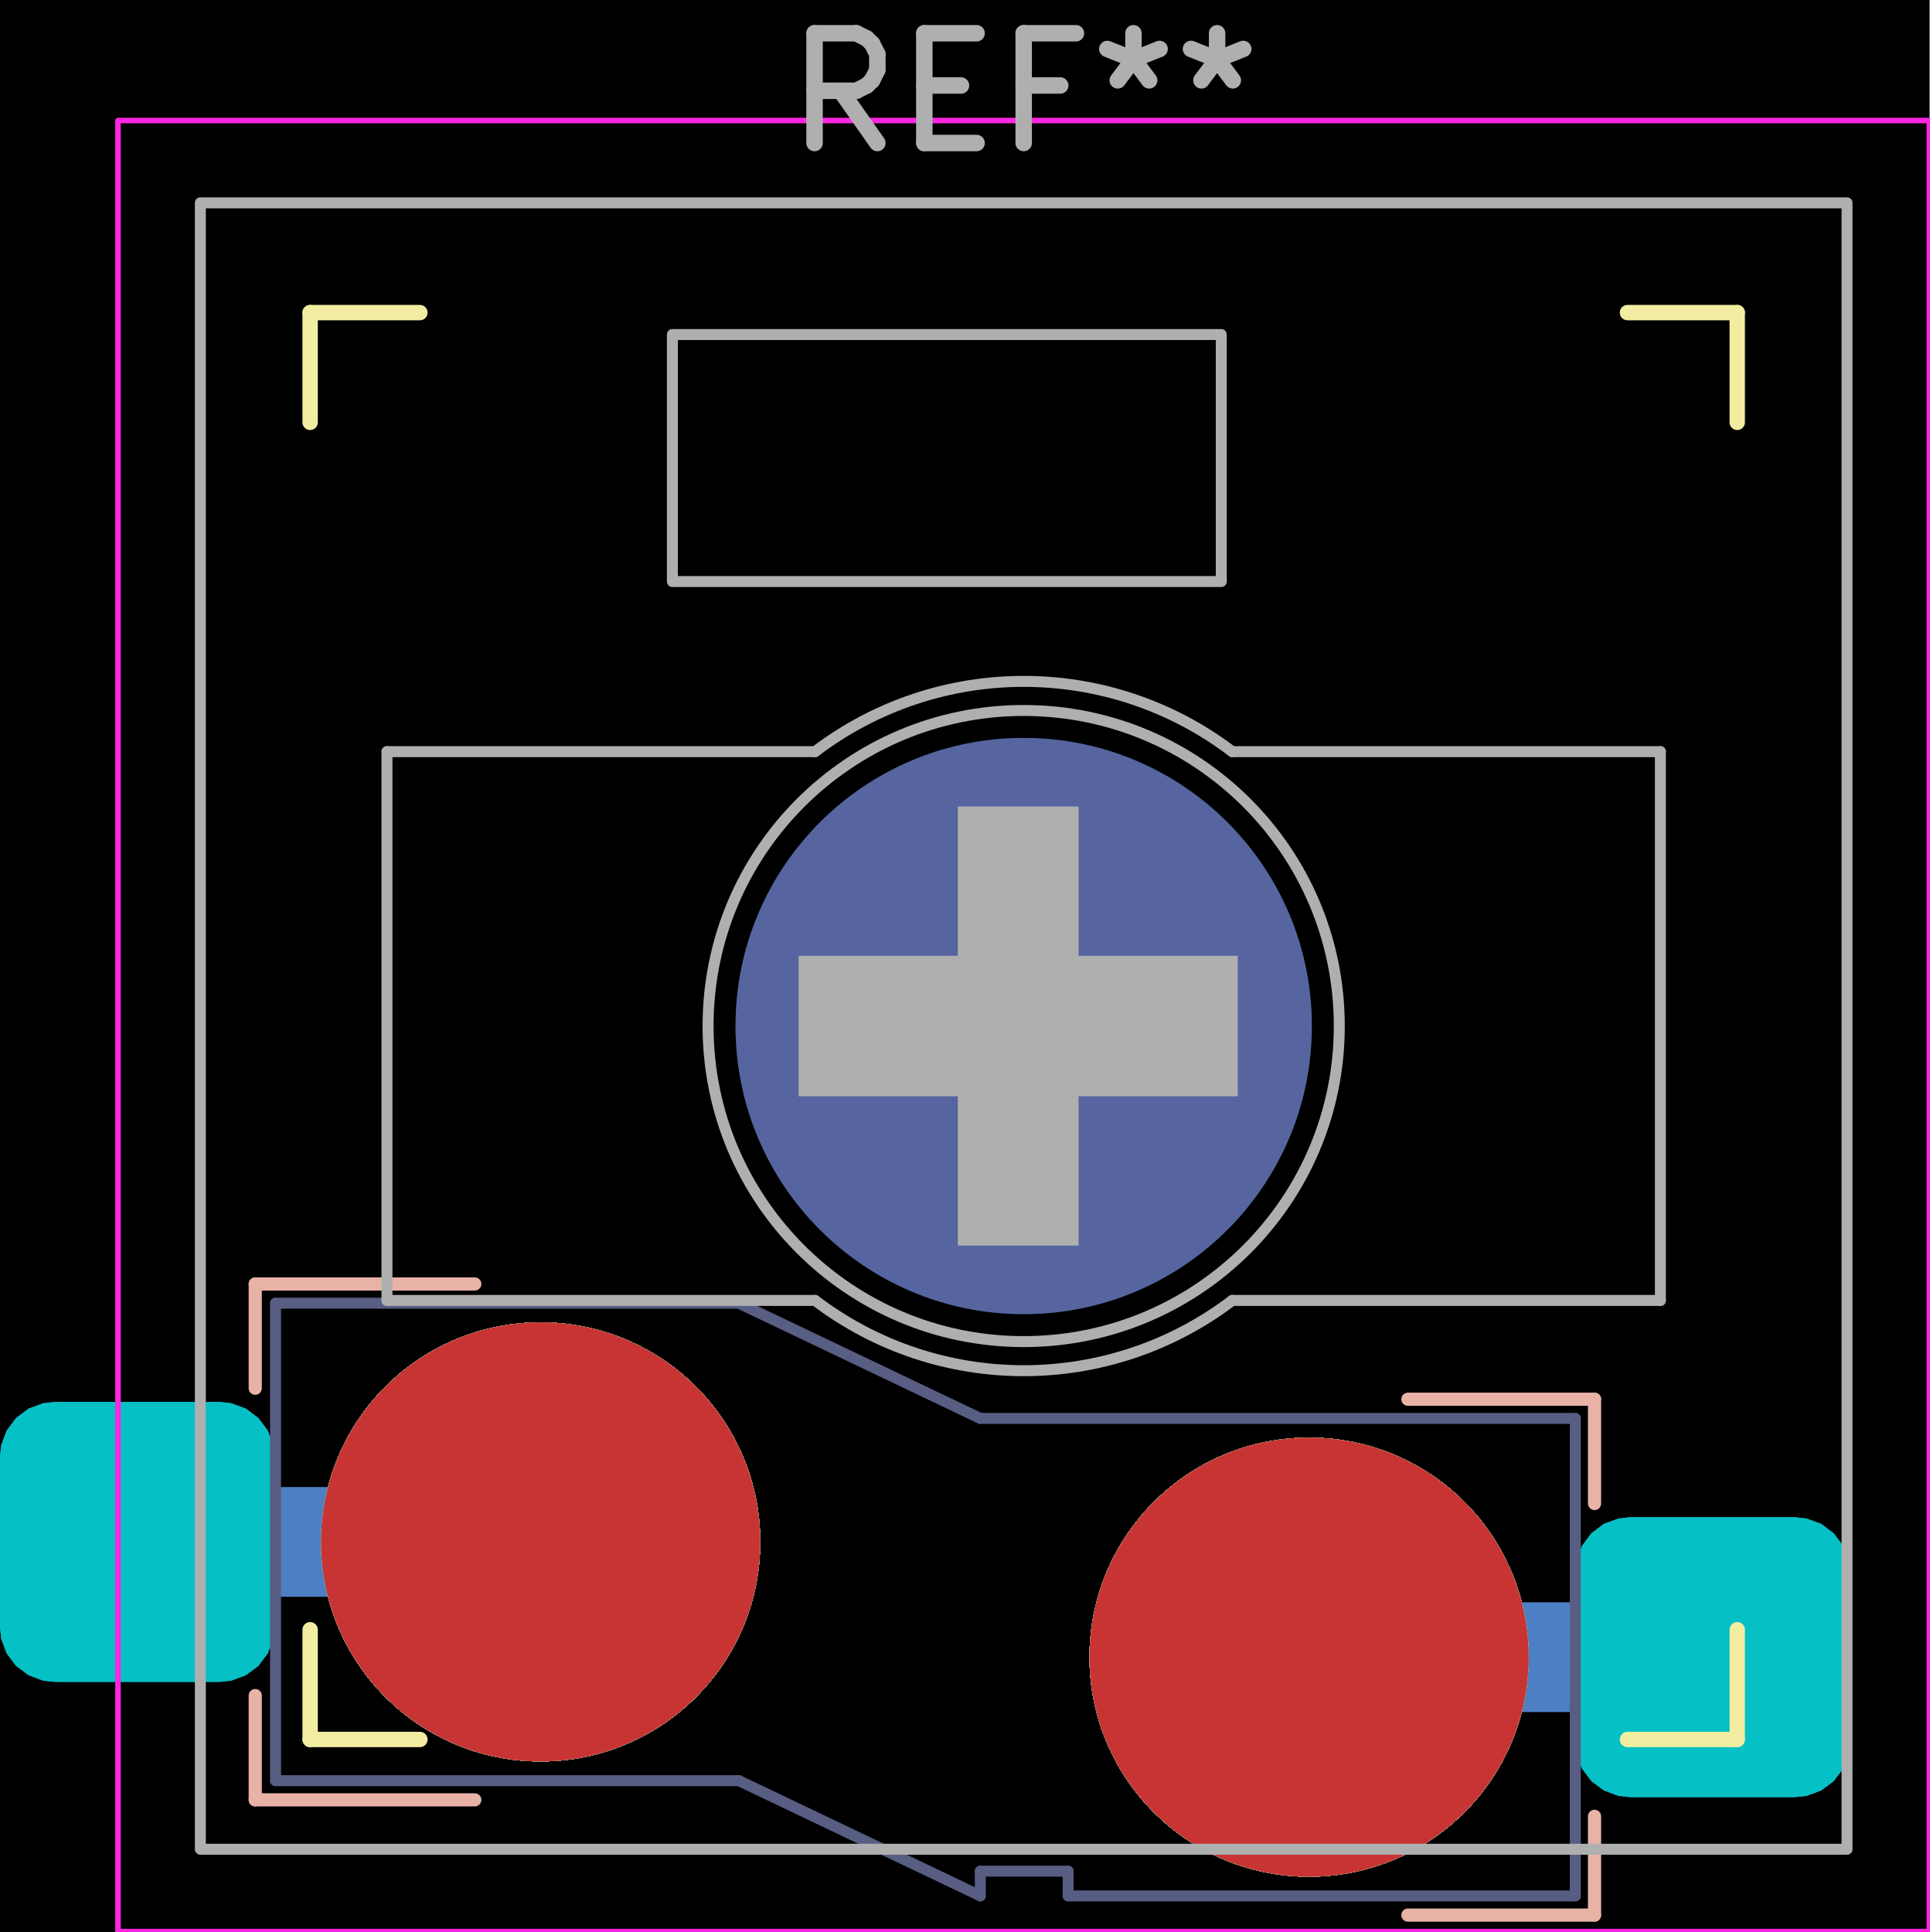
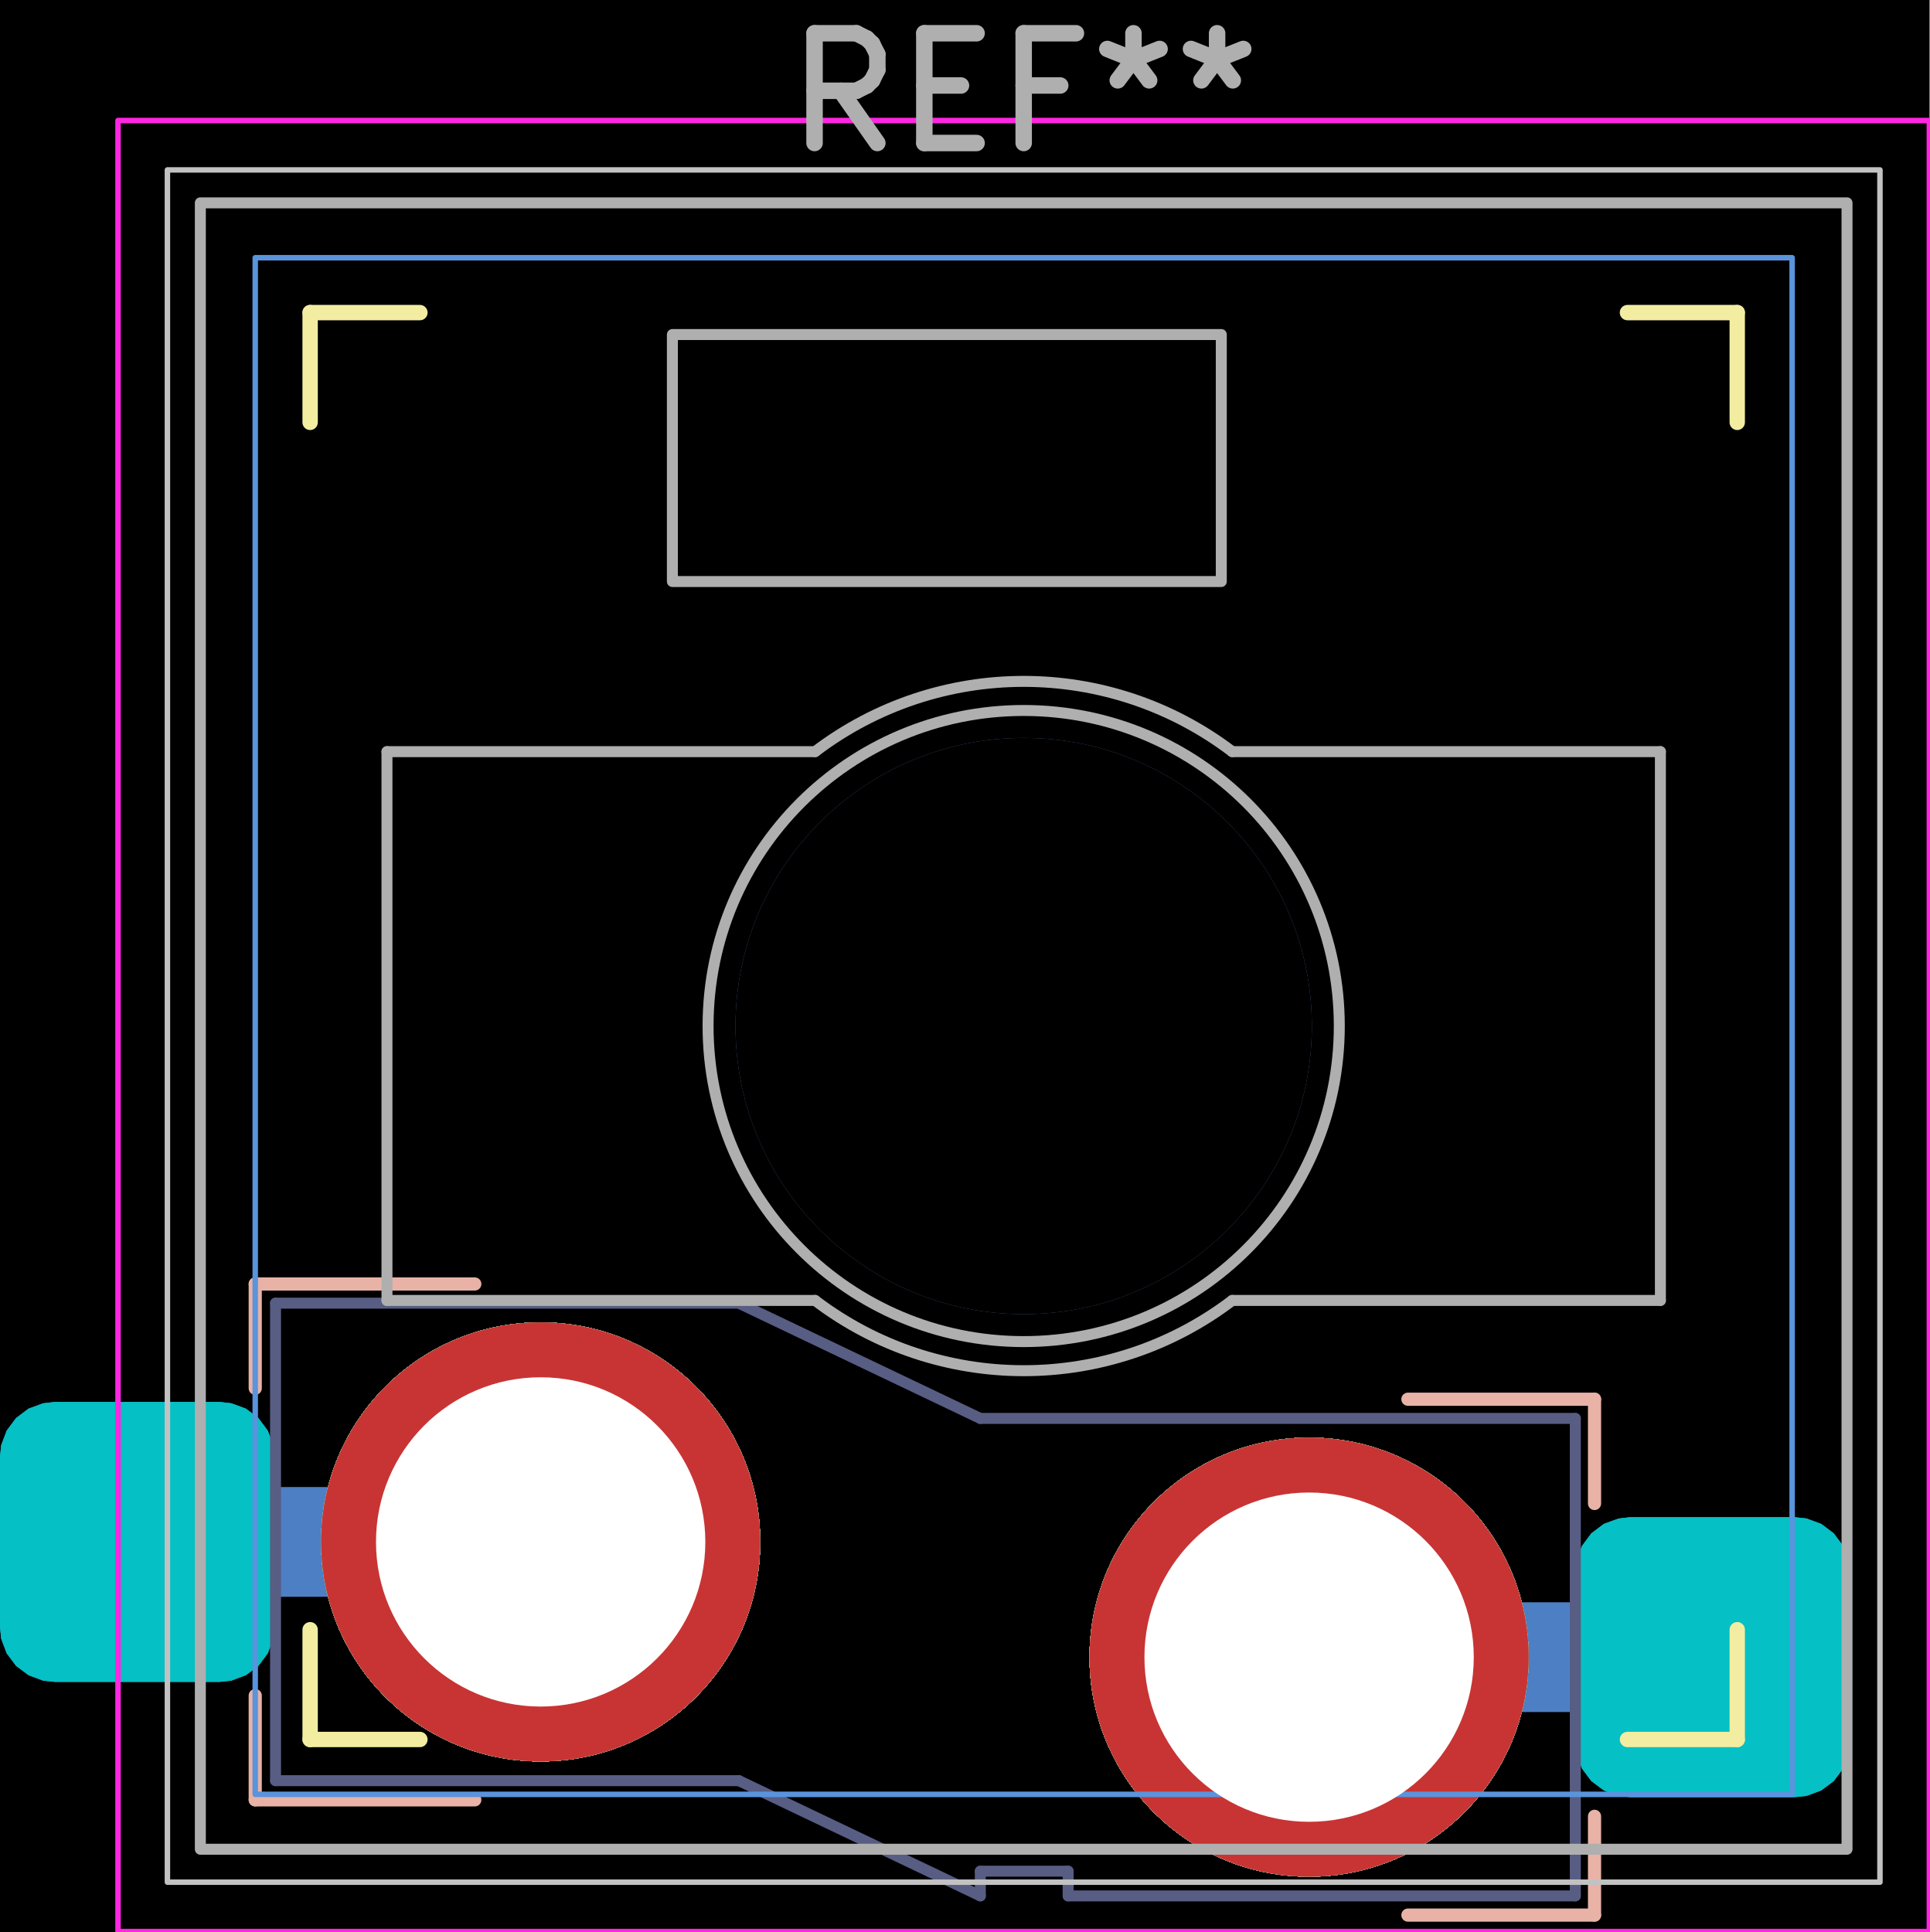
<svg xmlns="http://www.w3.org/2000/svg" version="1.1" width="100%" height="100%" viewBox="0 0 17.577 17.602" preserveAspectRatio="xMidYMid meet">
  <rect width="100%" height="100%" fill="black" />
  <g style="fill:#000000; fill-opacity:1;stroke:#000000; stroke-opacity:1; stroke-linecap:round; stroke-linejoin:round;" transform="translate(0 0) scale(1 1)">
    <path style="fill:#4D7FC4; fill-opacity:1; stroke:none;fill-rule:evenodd;" d="M 0,13.273 0.011,13.167 0.061,13.034 0.146,12.92 0.26,12.834 0.394,12.785 0.5,12.773 2,12.773 2.106,12.785 2.24,12.834 2.354,12.92 2.439,13.034 2.489,13.167 2.5,13.273 2.5,14.823 2.489,14.93 2.439,15.063 2.354,15.177 2.24,15.262 2.106,15.312 2,15.323 0.5,15.323 0.394,15.312 0.26,15.262 0.146,15.177 0.061,15.063 0.011,14.93 0,14.823 Z" />
    <path style="fill:#4D7FC4; fill-opacity:1; stroke:none;fill-rule:evenodd;" d="M 1.025,14.548 1.025,13.548 4.925,13.548 4.925,14.548 Z" />
  </g>
  <g style="fill:#4D7FC4; fill-opacity:1; stroke:none;">
    <circle cx="4.925" cy="14.048" r="2" />
-   </g>
-   <g style="fill:#4D7FC4; fill-opacity:1; stroke:none;">
    <circle cx="11.925" cy="15.098" r="2" />
    <path style="fill:#4D7FC4; fill-opacity:1; stroke:none;fill-rule:evenodd;" d="M 11.925,15.598 11.925,14.598 15.675,14.598 15.675,15.598 Z" />
-     <path style="fill:#4D7FC4; fill-opacity:1; stroke:none;fill-rule:evenodd;" d="M 14.35,14.323 14.361,14.217 14.411,14.084 14.496,13.97 14.61,13.884 14.744,13.835 14.85,13.823 16.35,13.823 16.456,13.835 16.59,13.884 16.704,13.97 16.789,14.084 16.839,14.217 16.85,14.323 16.85,15.873 16.839,15.979 16.789,16.113 16.704,16.227 16.59,16.312 16.456,16.362 16.35,16.373 14.85,16.373 14.744,16.362 14.61,16.312 14.496,16.227 14.411,16.113 14.361,15.979 14.35,15.873 Z" />
+     <path style="fill:#4D7FC4; fill-opacity:1; stroke:none;fill-rule:evenodd;" d="M 14.35,14.323 14.361,14.217 14.411,14.084 14.496,13.97 14.61,13.884 14.744,13.835 14.85,13.823 16.35,13.823 16.456,13.835 16.59,13.884 16.704,13.97 16.789,14.084 16.839,14.217 16.85,14.323 16.85,15.873 16.839,15.98 16.789,16.113 16.704,16.227 16.59,16.312 16.456,16.362 16.35,16.373 14.85,16.373 14.744,16.362 14.61,16.312 14.496,16.227 14.411,16.113 14.361,15.98 14.35,15.873 Z" />
  </g>
  <g style="fill:#02FFEE; fill-opacity:0.4; stroke:none;">
    <circle cx="9.325" cy="9.348" r="2.625" />
    <path style="fill:#02FFEE; fill-opacity:0.4; stroke:none;fill-rule:evenodd;" d="M 0,13.273 0.011,13.167 0.061,13.034 0.146,12.92 0.26,12.834 0.394,12.785 0.5,12.773 2,12.773 2.106,12.785 2.24,12.834 2.354,12.92 2.439,13.034 2.489,13.167 2.5,13.273 2.5,14.823 2.489,14.93 2.439,15.063 2.354,15.177 2.24,15.262 2.106,15.312 2,15.323 0.5,15.323 0.394,15.312 0.26,15.262 0.146,15.177 0.061,15.063 0.011,14.93 0,14.823 Z" />
-   </g>
-   <g style="fill:#02FFEE; fill-opacity:0.4; stroke:none;">
-     <circle cx="4.925" cy="14.048" r="2" />
-   </g>
-   <g style="fill:#02FFEE; fill-opacity:0.4; stroke:none;">
-     <circle cx="11.925" cy="15.098" r="2" />
-     <path style="fill:#02FFEE; fill-opacity:0.4; stroke:none;fill-rule:evenodd;" d="M 14.35,14.323 14.361,14.217 14.411,14.084 14.496,13.97 14.61,13.884 14.744,13.835 14.85,13.823 16.35,13.823 16.456,13.835 16.59,13.884 16.704,13.97 16.789,14.084 16.839,14.217 16.85,14.323 16.85,15.873 16.839,15.979 16.789,16.113 16.704,16.227 16.59,16.312 16.456,16.362 16.35,16.373 14.85,16.373 14.744,16.362 14.61,16.312 14.496,16.227 14.411,16.113 14.361,15.979 14.35,15.873 Z" />
+     <circle cx="4.925" cy="14.048" r="2" />
+     <circle cx="11.925" cy="15.098" r="2" />
+     <path style="fill:#02FFEE; fill-opacity:0.4; stroke:none;fill-rule:evenodd;" d="M 14.35,14.323 14.361,14.217 14.411,14.084 14.496,13.97 14.61,13.884 14.744,13.835 14.85,13.823 16.35,13.823 16.456,13.835 16.59,13.884 16.704,13.97 16.789,14.084 16.839,14.217 16.85,14.323 16.85,15.873 16.839,15.98 16.789,16.113 16.704,16.227 16.59,16.312 16.456,16.362 16.35,16.373 14.85,16.373 14.744,16.362 14.61,16.312 14.496,16.227 14.411,16.113 14.361,15.98 14.35,15.873 Z" />
    <path style="fill:#00C2C2; fill-opacity:0.9; stroke:none;fill-rule:evenodd;" d="M 0,13.273 0.011,13.167 0.061,13.034 0.146,12.92 0.26,12.834 0.394,12.785 0.5,12.773 2,12.773 2.106,12.785 2.24,12.834 2.354,12.92 2.439,13.034 2.489,13.167 2.5,13.273 2.5,14.823 2.489,14.93 2.439,15.063 2.354,15.177 2.24,15.262 2.106,15.312 2,15.323 0.5,15.323 0.394,15.312 0.26,15.262 0.146,15.177 0.061,15.063 0.011,14.93 0,14.823 Z" />
-     <path style="fill:#00C2C2; fill-opacity:0.9; stroke:none;fill-rule:evenodd;" d="M 14.35,14.323 14.361,14.217 14.411,14.084 14.496,13.97 14.61,13.884 14.744,13.835 14.85,13.823 16.35,13.823 16.456,13.835 16.59,13.884 16.704,13.97 16.789,14.084 16.839,14.217 16.85,14.323 16.85,15.873 16.839,15.979 16.789,16.113 16.704,16.227 16.59,16.312 16.456,16.362 16.35,16.373 14.85,16.373 14.744,16.362 14.61,16.312 14.496,16.227 14.411,16.113 14.361,15.979 14.35,15.873 Z" />
+     <path style="fill:#00C2C2; fill-opacity:0.9; stroke:none;fill-rule:evenodd;" d="M 14.35,14.323 14.361,14.217 14.411,14.084 14.496,13.97 14.61,13.884 14.744,13.835 14.85,13.823 16.35,13.823 16.456,13.835 16.59,13.884 16.704,13.97 16.789,14.084 16.839,14.217 16.85,14.323 16.85,15.873 16.839,15.98 16.789,16.113 16.704,16.227 16.59,16.312 16.456,16.362 16.35,16.373 14.85,16.373 14.744,16.362 14.61,16.312 14.496,16.227 14.411,16.113 14.361,15.98 14.35,15.873 Z" />
  </g>
  <g style="fill:none;  stroke:#E8B2A7; stroke-width:0.12; stroke-opacity:1;  stroke-linecap:round; stroke-linejoin:round;">
    <path d="M2.325 11.698 L2.325 12.648 " />
    <path d="M2.325 11.698 L4.325 11.698 " />
    <path d="M2.325 16.398 L2.325 15.448 " />
    <path d="M2.325 16.398 L4.325 16.398 " />
    <path d="M14.525 12.748 L12.825 12.748 " />
    <path d="M14.525 12.748 L14.525 13.698 " />
    <path d="M14.525 17.448 L12.825 17.448 " />
    <path d="M14.525 17.448 L14.525 16.548 " />
  </g>
  <g style="fill:none;  stroke:#585D84; stroke-width:0.1; stroke-opacity:1;  stroke-linecap:round; stroke-linejoin:round;">
    <path d="M2.51 11.873 L2.51 16.223 " />
    <path d="M2.51 11.873 L6.73 11.873 " />
    <path d="M2.51 16.223 L6.73 16.223 " />
    <path d="M6.73 11.873 L8.93 12.923 " />
    <path d="M6.73 16.223 L8.93 17.273 " />
    <path d="M8.93 17.048 L8.93 17.273 " />
    <path d="M9.73 17.048 L8.93 17.048 " />
    <path d="M9.73 17.273 L9.73 17.048 " />
    <path d="M14.35 12.923 L8.93 12.923 " />
    <path d="M14.35 12.923 L14.35 17.273 " />
    <path d="M14.35 17.273 L9.73 17.273 " />
  </g>
  <g style="fill:#F2EDA1; fill-opacity:1; stroke:none;">
    <circle cx="4.925" cy="14.048" r="2" />
-   </g>
-   <g style="fill:#F2EDA1; fill-opacity:1; stroke:none;">
-     <circle cx="11.925" cy="15.098" r="2" />
-   </g>
-   <g style="fill:#E8B2A7; fill-opacity:1; stroke:none;">
-     <circle cx="4.925" cy="14.048" r="2" />
-   </g>
-   <g style="fill:#E8B2A7; fill-opacity:1; stroke:none;">
-     <circle cx="11.925" cy="15.098" r="2" />
-   </g>
-   <g style="fill:#28CCD9; fill-opacity:1; stroke:none;">
-     <circle cx="4.925" cy="14.048" r="2" />
-   </g>
-   <g style="fill:#28CCD9; fill-opacity:1; stroke:none;">
-     <circle cx="11.925" cy="15.098" r="2" />
-   </g>
-   <g style="fill:#A7A5C6; fill-opacity:1; stroke:none;">
-     <circle cx="4.925" cy="14.048" r="2" />
-   </g>
-   <g style="fill:#A7A5C6; fill-opacity:1; stroke:none;">
+     <circle cx="11.925" cy="15.098" r="2" />
+   </g>
+   <g style="fill:#E8B2A7; fill-opacity:1; stroke:none;">
+     <circle cx="4.925" cy="14.048" r="2" />
+     <circle cx="11.925" cy="15.098" r="2" />
+   </g>
+   <g style="fill:#28CCD9; fill-opacity:1; stroke:none;">
+     <circle cx="4.925" cy="14.048" r="2" />
+     <circle cx="11.925" cy="15.098" r="2" />
+   </g>
+   <g style="fill:#A7A5C6; fill-opacity:1; stroke:none;">
+     <circle cx="4.925" cy="14.048" r="2" />
    <circle cx="11.925" cy="15.098" r="2" />
  </g>
  <g style="fill:#F76F8E; fill-opacity:1; stroke:none;">
    <circle cx="4.925" cy="14.048" r="2" />
+     <circle cx="11.925" cy="15.098" r="2" />
+   </g>
+   <g style="fill:#5BC3EB; fill-opacity:1; stroke:none;">
+     <circle cx="4.925" cy="14.048" r="2" />
+     <circle cx="11.925" cy="15.098" r="2" />
+   </g>
+   <g style="fill:#ED7C33; fill-opacity:1; stroke:none;">
+     <circle cx="4.925" cy="14.048" r="2" />
+     <circle cx="11.925" cy="15.098" r="2" />
+   </g>
+   <g style="fill:#F2EDA1; fill-opacity:1; stroke:none;">
+     <circle cx="4.925" cy="14.048" r="2" />
+     <circle cx="11.925" cy="15.098" r="2" />
+   </g>
+   <g style="fill:#E8B2A7; fill-opacity:1; stroke:none;">
+     <circle cx="4.925" cy="14.048" r="2" />
+     <circle cx="11.925" cy="15.098" r="2" />
+   </g>
+   <g style="fill:#28CCD9; fill-opacity:1; stroke:none;">
+     <circle cx="4.925" cy="14.048" r="2" />
+     <circle cx="11.925" cy="15.098" r="2" />
+   </g>
+   <g style="fill:#A7A5C6; fill-opacity:1; stroke:none;">
+     <circle cx="4.925" cy="14.048" r="2" />
+     <circle cx="11.925" cy="15.098" r="2" />
  </g>
  <g style="fill:#F76F8E; fill-opacity:1; stroke:none;">
+     <circle cx="4.925" cy="14.048" r="2" />
    <circle cx="11.925" cy="15.098" r="2" />
  </g>
  <g style="fill:#5BC3EB; fill-opacity:1; stroke:none;">
    <circle cx="4.925" cy="14.048" r="2" />
+     <circle cx="11.925" cy="15.098" r="2" />
+   </g>
+   <g style="fill:#ED7C33; fill-opacity:1; stroke:none;">
+     <circle cx="4.925" cy="14.048" r="2" />
+     <circle cx="11.925" cy="15.098" r="2" />
+   </g>
+   <g style="fill:#F2EDA1; fill-opacity:1; stroke:none;">
+     <circle cx="4.925" cy="14.048" r="2" />
+     <circle cx="11.925" cy="15.098" r="2" />
+   </g>
+   <g style="fill:#E8B2A7; fill-opacity:1; stroke:none;">
+     <circle cx="4.925" cy="14.048" r="2" />
+     <circle cx="11.925" cy="15.098" r="2" />
+   </g>
+   <g style="fill:#28CCD9; fill-opacity:1; stroke:none;">
+     <circle cx="4.925" cy="14.048" r="2" />
+     <circle cx="11.925" cy="15.098" r="2" />
+   </g>
+   <g style="fill:#A7A5C6; fill-opacity:1; stroke:none;">
+     <circle cx="4.925" cy="14.048" r="2" />
+     <circle cx="11.925" cy="15.098" r="2" />
+   </g>
+   <g style="fill:#F76F8E; fill-opacity:1; stroke:none;">
+     <circle cx="4.925" cy="14.048" r="2" />
+     <circle cx="11.925" cy="15.098" r="2" />
  </g>
  <g style="fill:#5BC3EB; fill-opacity:1; stroke:none;">
+     <circle cx="4.925" cy="14.048" r="2" />
    <circle cx="11.925" cy="15.098" r="2" />
  </g>
  <g style="fill:#ED7C33; fill-opacity:1; stroke:none;">
    <circle cx="4.925" cy="14.048" r="2" />
-   </g>
-   <g style="fill:#ED7C33; fill-opacity:1; stroke:none;">
-     <circle cx="11.925" cy="15.098" r="2" />
-   </g>
-   <g style="fill:#F2EDA1; fill-opacity:1; stroke:none;">
-     <circle cx="4.925" cy="14.048" r="2" />
-   </g>
-   <g style="fill:#F2EDA1; fill-opacity:1; stroke:none;">
-     <circle cx="11.925" cy="15.098" r="2" />
-   </g>
-   <g style="fill:#E8B2A7; fill-opacity:1; stroke:none;">
-     <circle cx="4.925" cy="14.048" r="2" />
-   </g>
-   <g style="fill:#E8B2A7; fill-opacity:1; stroke:none;">
-     <circle cx="11.925" cy="15.098" r="2" />
-   </g>
-   <g style="fill:#28CCD9; fill-opacity:1; stroke:none;">
-     <circle cx="4.925" cy="14.048" r="2" />
-   </g>
-   <g style="fill:#28CCD9; fill-opacity:1; stroke:none;">
-     <circle cx="11.925" cy="15.098" r="2" />
-   </g>
-   <g style="fill:#A7A5C6; fill-opacity:1; stroke:none;">
-     <circle cx="4.925" cy="14.048" r="2" />
-   </g>
-   <g style="fill:#A7A5C6; fill-opacity:1; stroke:none;">
-     <circle cx="11.925" cy="15.098" r="2" />
-   </g>
-   <g style="fill:#F76F8E; fill-opacity:1; stroke:none;">
-     <circle cx="4.925" cy="14.048" r="2" />
-   </g>
-   <g style="fill:#F76F8E; fill-opacity:1; stroke:none;">
-     <circle cx="11.925" cy="15.098" r="2" />
-   </g>
-   <g style="fill:#5BC3EB; fill-opacity:1; stroke:none;">
-     <circle cx="4.925" cy="14.048" r="2" />
-   </g>
-   <g style="fill:#5BC3EB; fill-opacity:1; stroke:none;">
-     <circle cx="11.925" cy="15.098" r="2" />
-   </g>
-   <g style="fill:#ED7C33; fill-opacity:1; stroke:none;">
-     <circle cx="4.925" cy="14.048" r="2" />
-   </g>
-   <g style="fill:#ED7C33; fill-opacity:1; stroke:none;">
-     <circle cx="11.925" cy="15.098" r="2" />
-   </g>
-   <g style="fill:#F2EDA1; fill-opacity:1; stroke:none;">
-     <circle cx="4.925" cy="14.048" r="2" />
-   </g>
-   <g style="fill:#F2EDA1; fill-opacity:1; stroke:none;">
-     <circle cx="11.925" cy="15.098" r="2" />
-   </g>
-   <g style="fill:#E8B2A7; fill-opacity:1; stroke:none;">
-     <circle cx="4.925" cy="14.048" r="2" />
-   </g>
-   <g style="fill:#E8B2A7; fill-opacity:1; stroke:none;">
-     <circle cx="11.925" cy="15.098" r="2" />
-   </g>
-   <g style="fill:#28CCD9; fill-opacity:1; stroke:none;">
-     <circle cx="4.925" cy="14.048" r="2" />
-   </g>
-   <g style="fill:#28CCD9; fill-opacity:1; stroke:none;">
-     <circle cx="11.925" cy="15.098" r="2" />
-   </g>
-   <g style="fill:#A7A5C6; fill-opacity:1; stroke:none;">
-     <circle cx="4.925" cy="14.048" r="2" />
-   </g>
-   <g style="fill:#A7A5C6; fill-opacity:1; stroke:none;">
-     <circle cx="11.925" cy="15.098" r="2" />
-   </g>
-   <g style="fill:#F76F8E; fill-opacity:1; stroke:none;">
-     <circle cx="4.925" cy="14.048" r="2" />
-   </g>
-   <g style="fill:#F76F8E; fill-opacity:1; stroke:none;">
-     <circle cx="11.925" cy="15.098" r="2" />
-   </g>
-   <g style="fill:#5BC3EB; fill-opacity:1; stroke:none;">
-     <circle cx="4.925" cy="14.048" r="2" />
-   </g>
-   <g style="fill:#5BC3EB; fill-opacity:1; stroke:none;">
-     <circle cx="11.925" cy="15.098" r="2" />
-   </g>
-   <g style="fill:#ED7C33; fill-opacity:1; stroke:none;">
-     <circle cx="4.925" cy="14.048" r="2" />
-   </g>
-   <g style="fill:#ED7C33; fill-opacity:1; stroke:none;">
    <circle cx="11.925" cy="15.098" r="2" />
  </g>
  <g style="fill:#8DCB81; fill-opacity:1; stroke:none;">
    <circle cx="4.925" cy="14.048" r="2" />
-   </g>
-   <g style="fill:#8DCB81; fill-opacity:1; stroke:none;">
-     <circle cx="11.925" cy="15.098" r="2" />
-   </g>
-   <g style="fill:#F2EDA1; fill-opacity:1; stroke:none;">
-     <circle cx="4.925" cy="14.048" r="2" />
-   </g>
-   <g style="fill:#F2EDA1; fill-opacity:1; stroke:none;">
-     <circle cx="11.925" cy="15.098" r="2" />
-   </g>
-   <g style="fill:#E8B2A7; fill-opacity:1; stroke:none;">
-     <circle cx="4.925" cy="14.048" r="2" />
-   </g>
-   <g style="fill:#E8B2A7; fill-opacity:1; stroke:none;">
-     <circle cx="11.925" cy="15.098" r="2" />
-   </g>
-   <g style="fill:#28CCD9; fill-opacity:1; stroke:none;">
-     <circle cx="4.925" cy="14.048" r="2" />
-   </g>
-   <g style="fill:#28CCD9; fill-opacity:1; stroke:none;">
-     <circle cx="11.925" cy="15.098" r="2" />
-   </g>
-   <g style="fill:#A7A5C6; fill-opacity:1; stroke:none;">
-     <circle cx="4.925" cy="14.048" r="2" />
-   </g>
-   <g style="fill:#A7A5C6; fill-opacity:1; stroke:none;">
+     <circle cx="11.925" cy="15.098" r="2" />
+   </g>
+   <g style="fill:#F2EDA1; fill-opacity:1; stroke:none;">
+     <circle cx="4.925" cy="14.048" r="2" />
+     <circle cx="11.925" cy="15.098" r="2" />
+   </g>
+   <g style="fill:#E8B2A7; fill-opacity:1; stroke:none;">
+     <circle cx="4.925" cy="14.048" r="2" />
+     <circle cx="11.925" cy="15.098" r="2" />
+   </g>
+   <g style="fill:#28CCD9; fill-opacity:1; stroke:none;">
+     <circle cx="4.925" cy="14.048" r="2" />
+     <circle cx="11.925" cy="15.098" r="2" />
+   </g>
+   <g style="fill:#A7A5C6; fill-opacity:1; stroke:none;">
+     <circle cx="4.925" cy="14.048" r="2" />
    <circle cx="11.925" cy="15.098" r="2" />
  </g>
  <g style="fill:#DB628B; fill-opacity:1; stroke:none;">
    <circle cx="4.925" cy="14.048" r="2" />
-   </g>
-   <g style="fill:#DB628B; fill-opacity:1; stroke:none;">
    <circle cx="11.925" cy="15.098" r="2" />
  </g>
  <g style="fill:#4FCBCB; fill-opacity:1; stroke:none;">
    <circle cx="4.925" cy="14.048" r="2" />
-   </g>
-   <g style="fill:#4FCBCB; fill-opacity:1; stroke:none;">
    <circle cx="11.925" cy="15.098" r="2" />
  </g>
  <g style="fill:#CE7D2C; fill-opacity:1; stroke:none;">
    <circle cx="4.925" cy="14.048" r="2" />
-   </g>
-   <g style="fill:#CE7D2C; fill-opacity:1; stroke:none;">
    <circle cx="11.925" cy="15.098" r="2" />
  </g>
  <g style="fill:#7FC87F; fill-opacity:1; stroke:none;">
    <circle cx="4.925" cy="14.048" r="2" />
-   </g>
-   <g style="fill:#7FC87F; fill-opacity:1; stroke:none;">
    <circle cx="11.925" cy="15.098" r="2" />
  </g>
  <g style="fill:#C83434; fill-opacity:1; stroke:none;">
    <circle cx="4.925" cy="14.048" r="2" />
-   </g>
-   <g style="fill:#C83434; fill-opacity:1; stroke:none;">
    <circle cx="11.925" cy="15.098" r="2" />
  </g>
  <g style="fill:#D864FF; fill-opacity:0.4; stroke:none;">
    <circle cx="9.325" cy="9.348" r="2.625" />
  </g>
  <g style="fill:none;  stroke:#F2EDA1; stroke-width:0.14; stroke-opacity:1;  stroke-linecap:round; stroke-linejoin:round;">
    <path d="M2.825 3.848 L2.825 2.848 " />
    <path d="M2.825 15.848 L2.825 14.848 " />
    <path d="M2.825 15.848 L3.825 15.848 " />
    <path d="M3.825 2.848 L2.825 2.848 " />
    <path d="M14.825 15.848 L15.825 15.848 " />
    <path d="M15.825 2.848 L14.825 2.848 " />
    <path d="M15.825 2.848 L15.825 3.848 " />
    <path d="M15.825 14.848 L15.825 15.848 " />
-     <path style="fill:none;  stroke:#FF26E2; stroke-width:0.05; stroke-opacity:1;  stroke-linecap:round; stroke-linejoin:round;fill:none" d="M 17.575,1.098 1.075,1.098 1.075,17.598 17.575,17.598 Z" />
+     <path style="fill:none;  stroke:#FF26E2; stroke-width:0.05; stroke-opacity:1;  stroke-linecap:round; stroke-linejoin:round;fill:none" d="M 1.075,1.098 17.575,1.098 17.575,17.598 1.075,17.598 Z" />
  </g>
  <g style="fill:none;  stroke:#AFAFAF; stroke-width:0.15; stroke-opacity:1;  stroke-linecap:round; stroke-linejoin:round;">
    <text x="9.325" y="1.348" textLength="4.536" font-size="1.333" lengthAdjust="spacingAndGlyphs" text-anchor="middle" opacity="0" stroke-opacity="0">REF**</text>
    <g class="stroked-text">
      <path d="M7.992 1.303 L7.658 0.827 " />
      <path d="M7.42 1.303 L7.42 0.303 " />
      <path d="M7.42 0.303 L7.801 0.303 " />
      <path d="M7.801 0.303 L7.896 0.351 " />
      <path d="M7.896 0.351 L7.944 0.398 " />
-       <path d="M7.944 0.398 L7.992 0.493 " />
-       <path d="M7.992 0.493 L7.992 0.636 " />
+       <path d="M7.944 0.398 L7.992 0.494 " />
+       <path d="M7.992 0.494 L7.992 0.636 " />
      <path d="M7.992 0.636 L7.944 0.732 " />
      <path d="M7.944 0.732 L7.896 0.779 " />
      <path d="M7.896 0.779 L7.801 0.827 " />
      <path d="M7.801 0.827 L7.42 0.827 " />
      <path d="M8.42 0.779 L8.754 0.779 " />
      <path d="M8.896 1.303 L8.42 1.303 " />
      <path d="M8.42 1.303 L8.42 0.303 " />
      <path d="M8.42 0.303 L8.896 0.303 " />
      <path d="M9.658 0.779 L9.325 0.779 " />
      <path d="M9.325 1.303 L9.325 0.303 " />
      <path d="M9.325 0.303 L9.801 0.303 " />
      <path d="M10.325 0.303 L10.325 0.541 " />
      <path d="M10.087 0.446 L10.325 0.541 " />
      <path d="M10.325 0.541 L10.563 0.446 " />
      <path d="M10.182 0.732 L10.325 0.541 " />
      <path d="M10.325 0.541 L10.468 0.732 " />
      <path d="M11.087 0.303 L11.087 0.541 " />
      <path d="M10.849 0.446 L11.087 0.541 " />
      <path d="M11.087 0.541 L11.325 0.446 " />
      <path d="M10.944 0.732 L11.087 0.541 " />
      <path d="M11.087 0.541 L11.23 0.732 " />
    </g>
  </g>
  <g style="fill:none;  stroke:#AFAFAF; stroke-width:0.1; stroke-opacity:1;  stroke-linecap:round; stroke-linejoin:round;">
    <path d="M3.525 6.848 L7.425 6.848 " />
    <path d="M3.525 11.848 L3.525 6.848 " />
    <path d="M7.425 11.848 L3.525 11.848 " />
    <path d="M11.225 6.848 L15.125 6.848 " />
    <path d="M15.125 6.848 L15.125 11.848 " />
    <path d="M15.125 11.848 L11.225 11.848 " />
    <path style="fill:none;  stroke:#AFAFAF; stroke-width:0.1; stroke-opacity:1;  stroke-linecap:round; stroke-linejoin:round;fill:none" d="M 6.125,3.048 11.125,3.048 11.125,5.298 6.125,5.298 Z" />
-     <path style="fill:none;  stroke:#AFAFAF; stroke-width:0.1; stroke-opacity:1;  stroke-linecap:round; stroke-linejoin:round;fill:none" d="M 16.825,1.848 1.825,1.848 1.825,16.848 16.825,16.848 Z" />
+     <path style="fill:none;  stroke:#AFAFAF; stroke-width:0.1; stroke-opacity:1;  stroke-linecap:round; stroke-linejoin:round;fill:none" d="M 1.825,1.848 16.825,1.848 16.825,16.848 1.825,16.848 Z" />
    <path d="M11.225 6.848 A3.14 3.14 0.0 0 0 7.425 6.848" />
    <path d="M7.425 11.848 A3.14 3.14 0.0 0 0 11.225 11.848" />
    <circle cx="9.325" cy="9.348" r="2.875" />
    <path style="fill:#AFAFAF; fill-opacity:1; stroke:none;fill-rule:evenodd;" d="M 9.825,8.708 11.275,8.708 11.275,9.988 9.825,9.988 9.825,11.348 8.725,11.348 8.725,9.988 7.275,9.988 7.275,8.708 8.725,8.708 8.725,7.348 9.825,7.348 Z" />
+     <path style="fill:none;  stroke:#5994DC; stroke-width:0.05; stroke-opacity:1;  stroke-linecap:round; stroke-linejoin:round;fill:none" d="M 2.325,2.348 16.325,2.348 16.325,16.348 2.325,16.348 Z" />
+     <path style="fill:none;  stroke:#C2C2C2; stroke-width:0.05; stroke-opacity:1;  stroke-linecap:round; stroke-linejoin:round;fill:none" d="M 1.525,1.548 17.125,1.548 17.125,17.148 1.525,17.148 Z" />
+   </g>
+   <g style="fill:#000000; fill-opacity:1; stroke:none;">
+     <circle cx="9.325" cy="9.348" r="2.625" />
+   </g>
+   <g style="fill:#FFFFFF; fill-opacity:1; stroke:none;">
+     <circle cx="4.925" cy="14.048" r="1.5" />
+   </g>
+   <g style="fill:#FFFFFF; fill-opacity:1; stroke:none;">
+     <circle cx="11.925" cy="15.098" r="1.5" />
  </g>
</svg>
